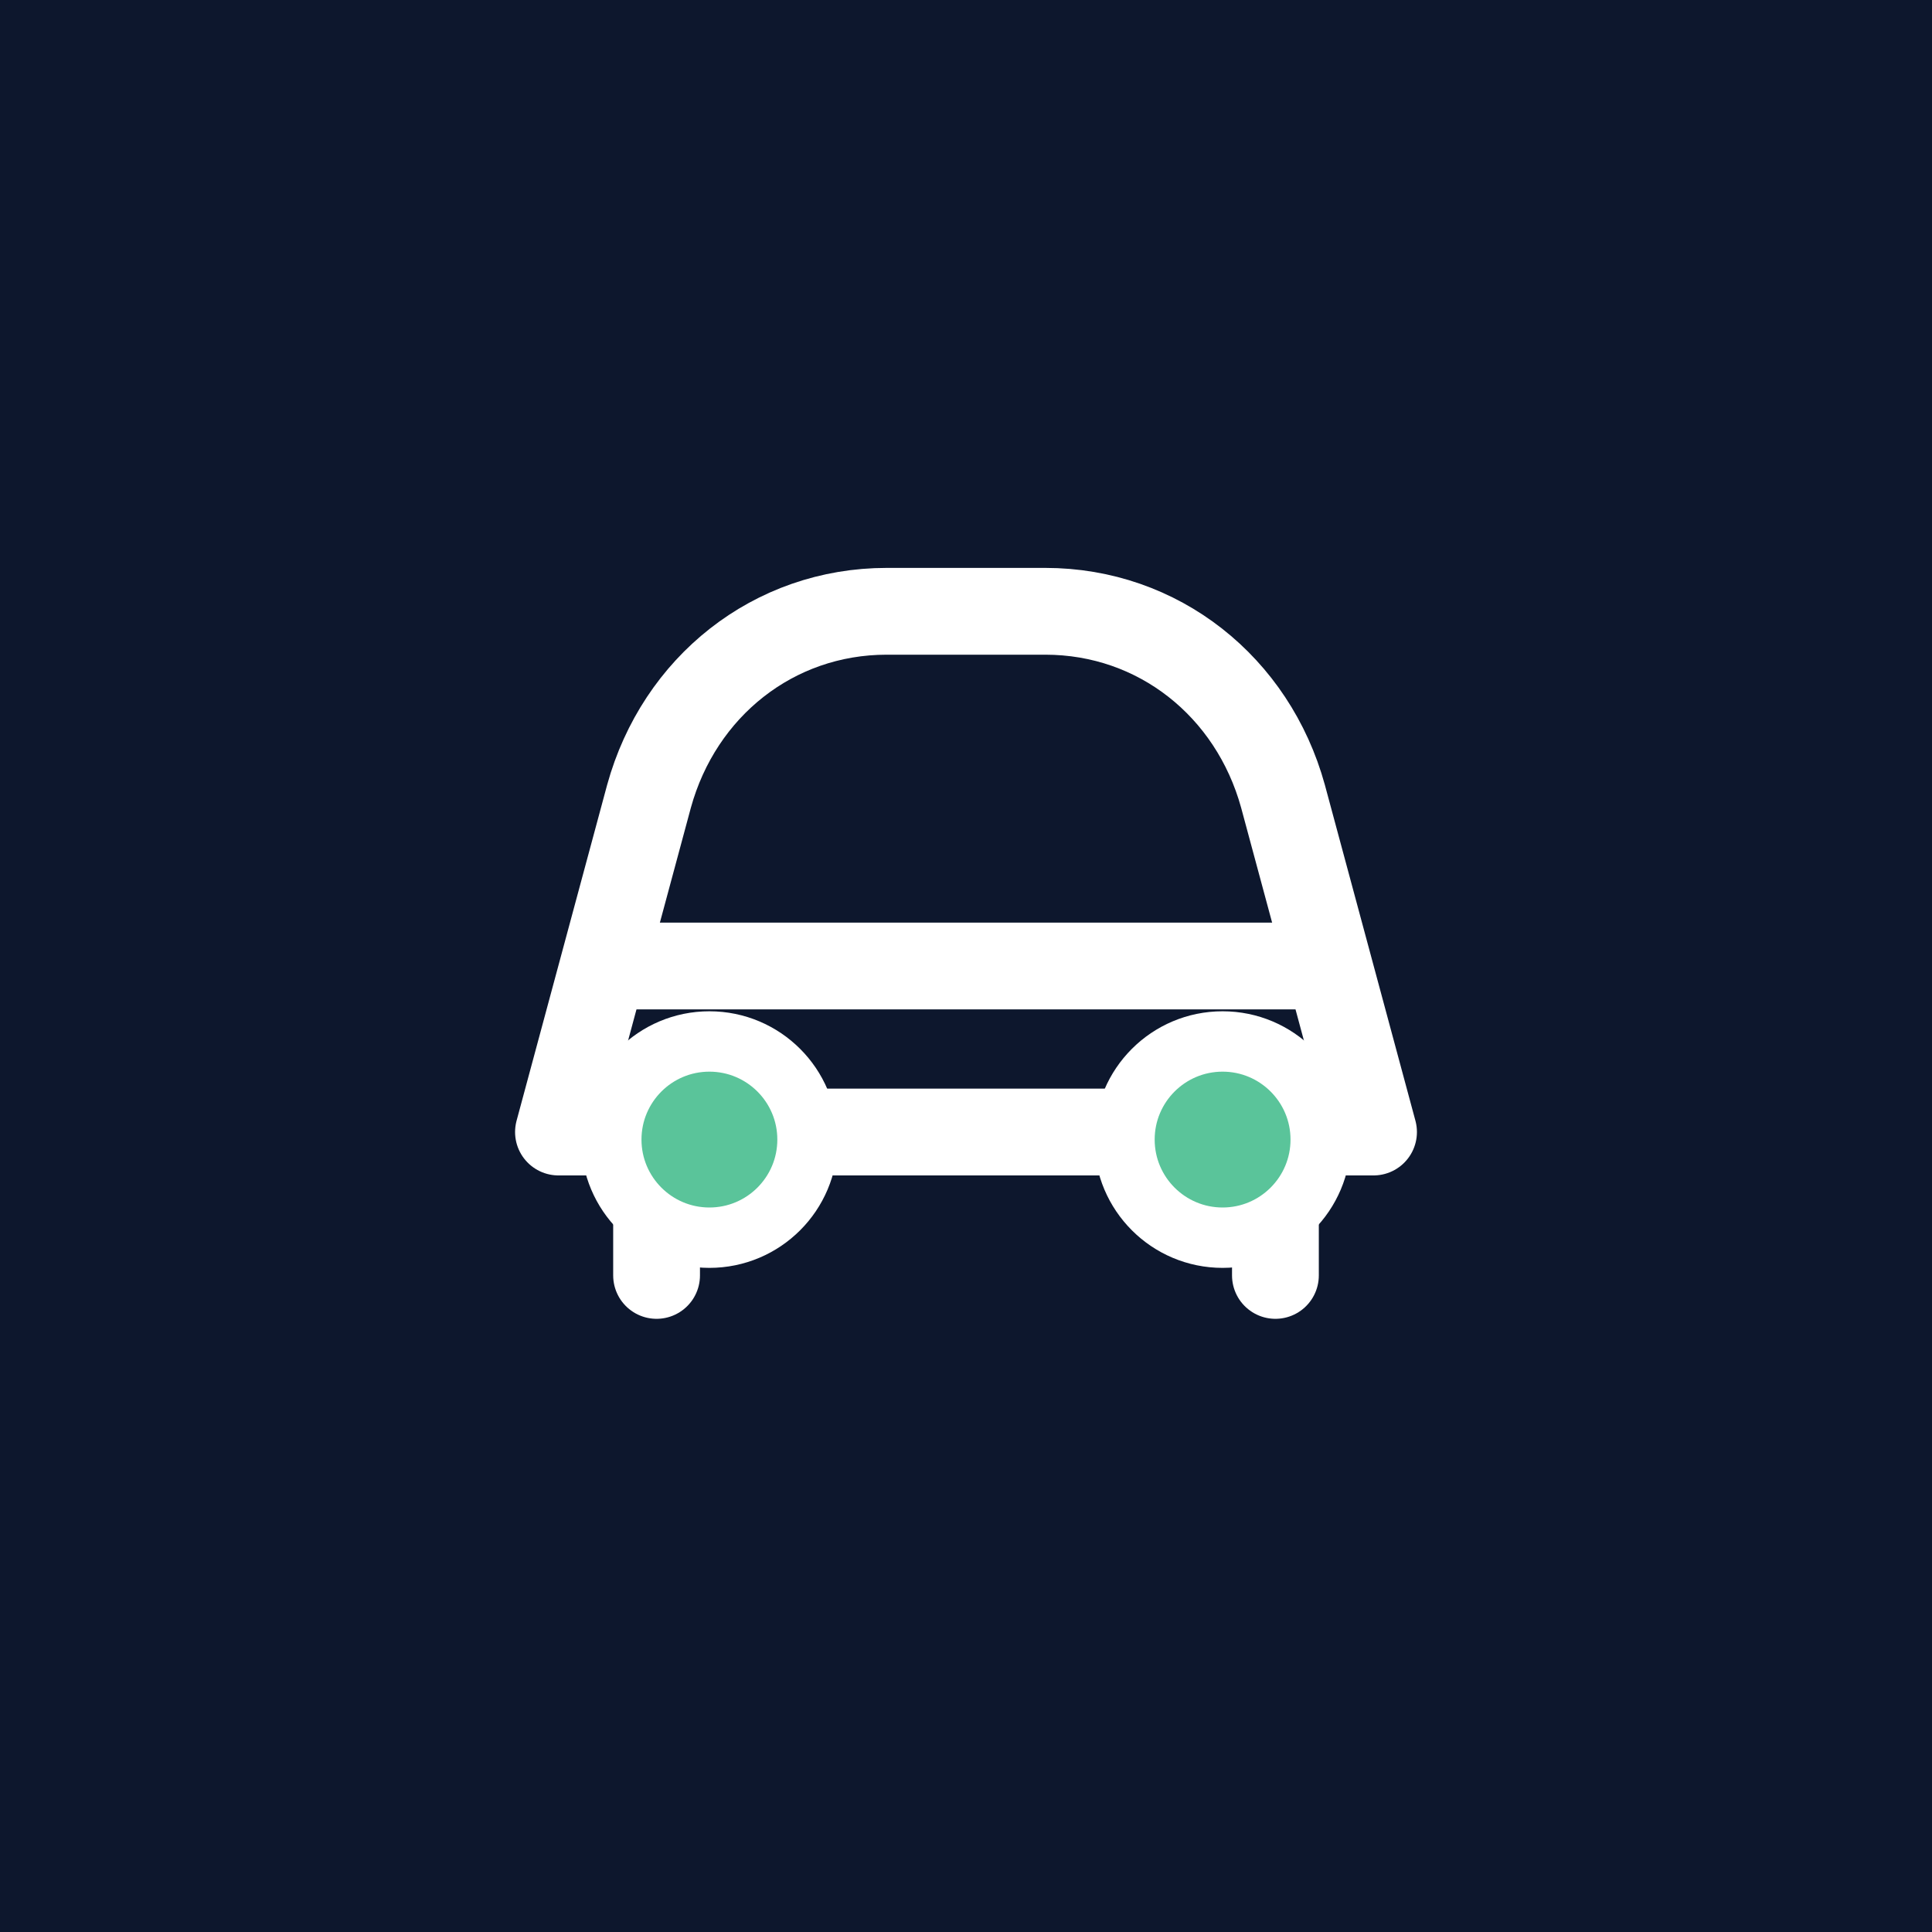
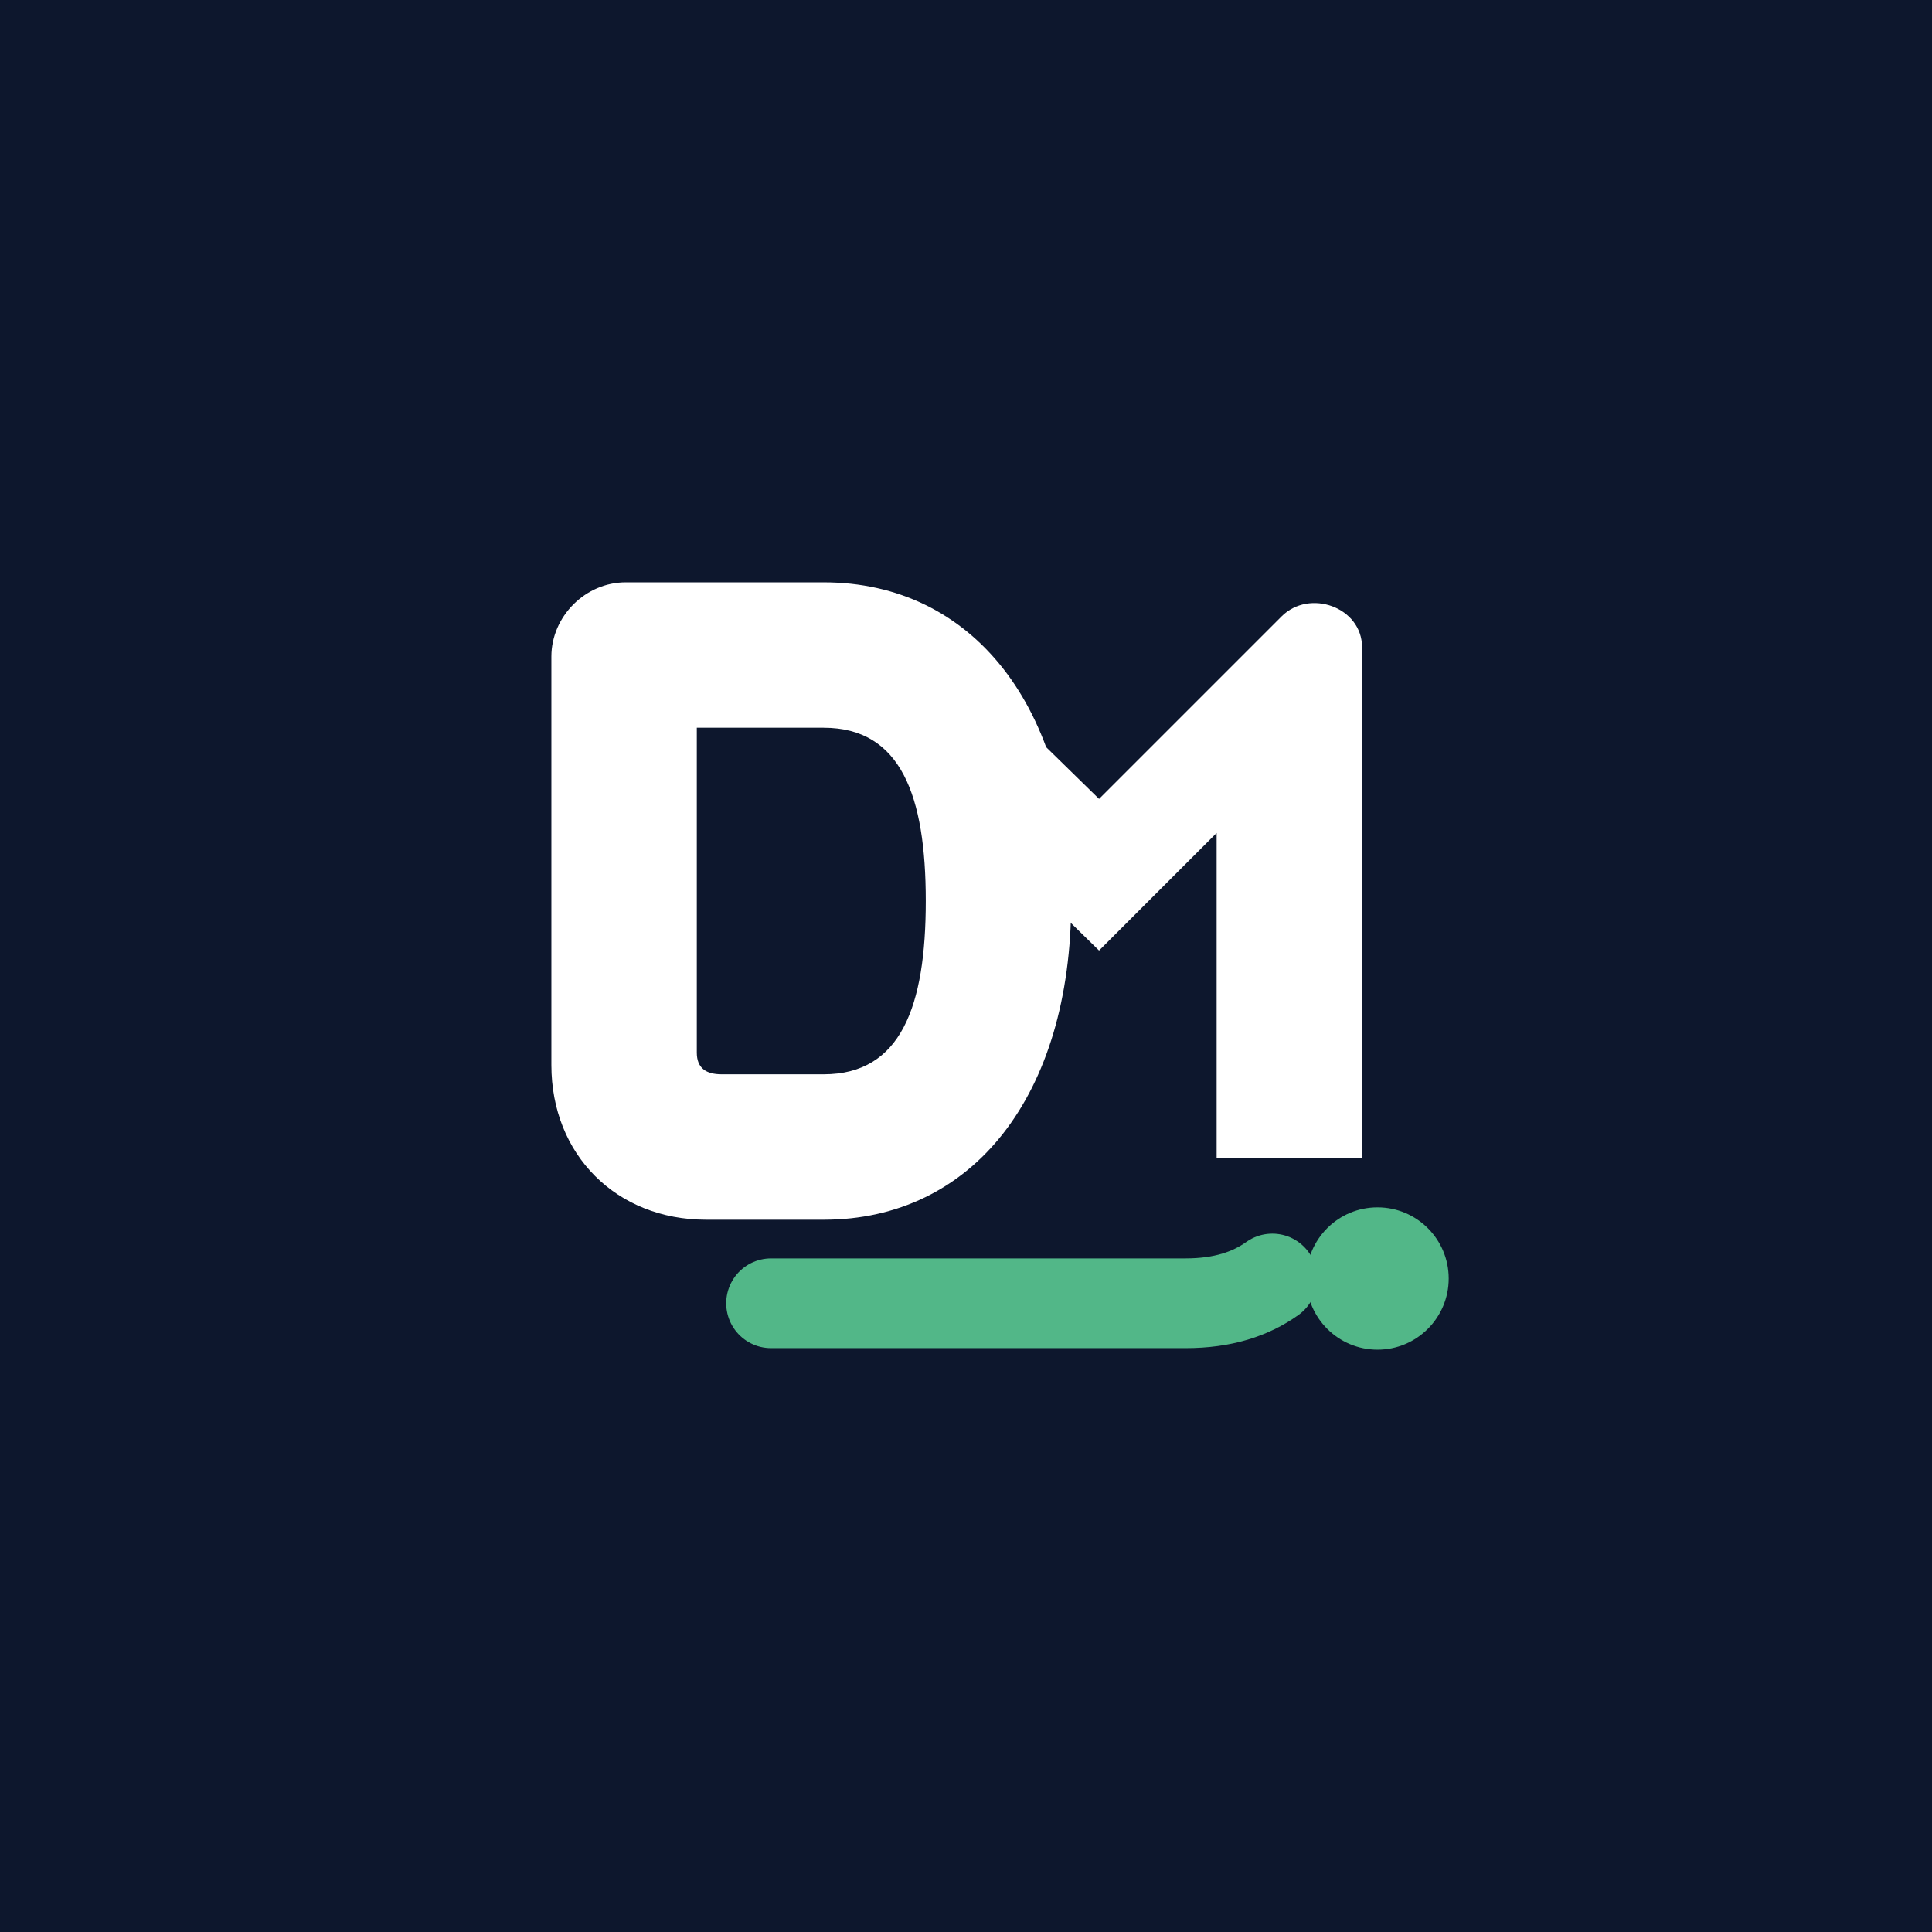
<svg xmlns="http://www.w3.org/2000/svg" viewBox="0 0 512 512">
  <rect width="512" height="512" fill="#0d172d" />
-   <path d="M148 300h216l-24-89c-8-29-33-49-63-49h-42c-30 0-55 20-63 49l-24 89Z" fill="none" stroke="#fff" stroke-width="23" stroke-linejoin="round" />
-   <path d="M174 300v38M338 300v38M168 256h176" fill="none" stroke="#fff" stroke-width="23" stroke-linecap="round" />
-   <circle cx="188" cy="302" r="26" fill="#5ac49a" stroke="#fff" stroke-width="16" />
-   <circle cx="324" cy="302" r="26" fill="#5ac49a" stroke="#fff" stroke-width="16" />
+   <g transform="translate(256 256) scale(.82) translate(-256 -256)">
+     <path fill="#fff" fill-rule="evenodd" d="M146 132h64c48 0 80 40 80 103s-32 103-80 103h-38c-29 0-50-21-50-50V156c0-13 11-24 24-24Zm23 47v105c0 5 3 7 8 7h33c25 0 33-22 33-56s-8-56-33-56h-41Z" />
+     <path fill="#fff" d="m253 157 46 45 59-59c9-9 26-3 26 10v165h-47V213l-38 38-46-45Z" />
+     <path d="M193 365h134c12 0 21-3 28-8" fill="none" stroke="#52b788" stroke-width="29" stroke-linecap="round" />
+     <circle cx="389" cy="357" r="23" fill="#52b788" />
+   </g>
</svg>
